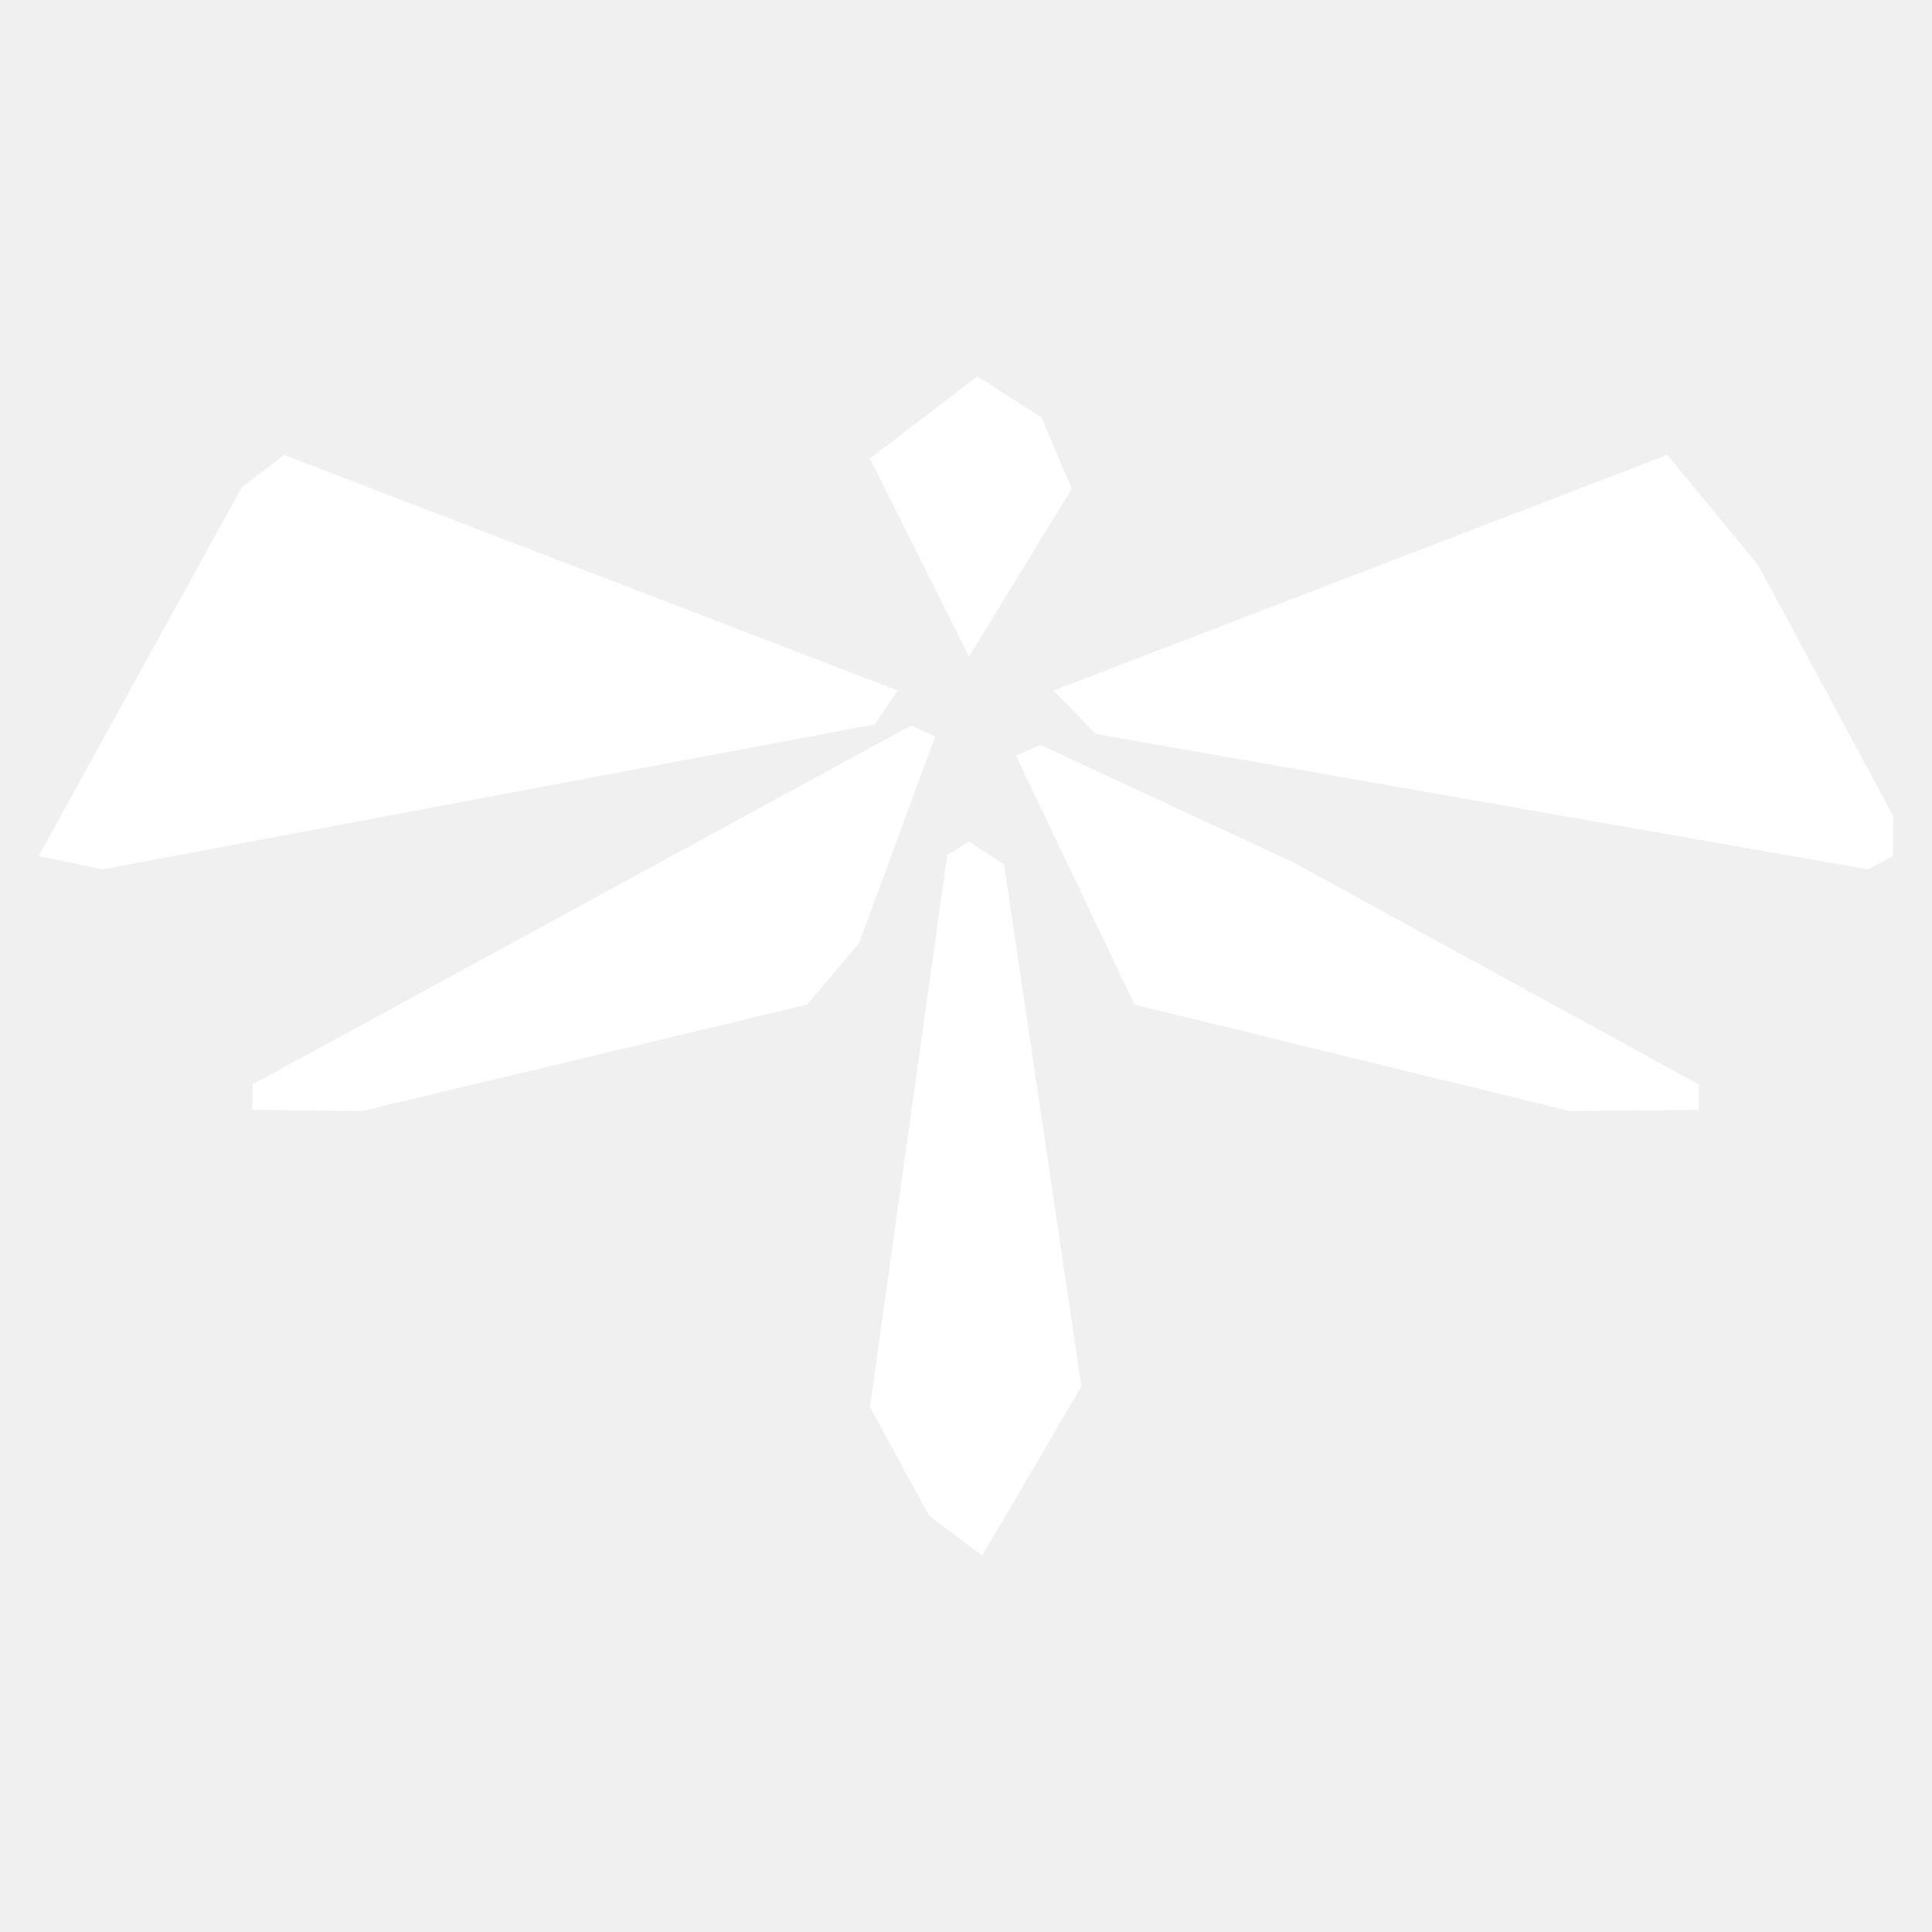
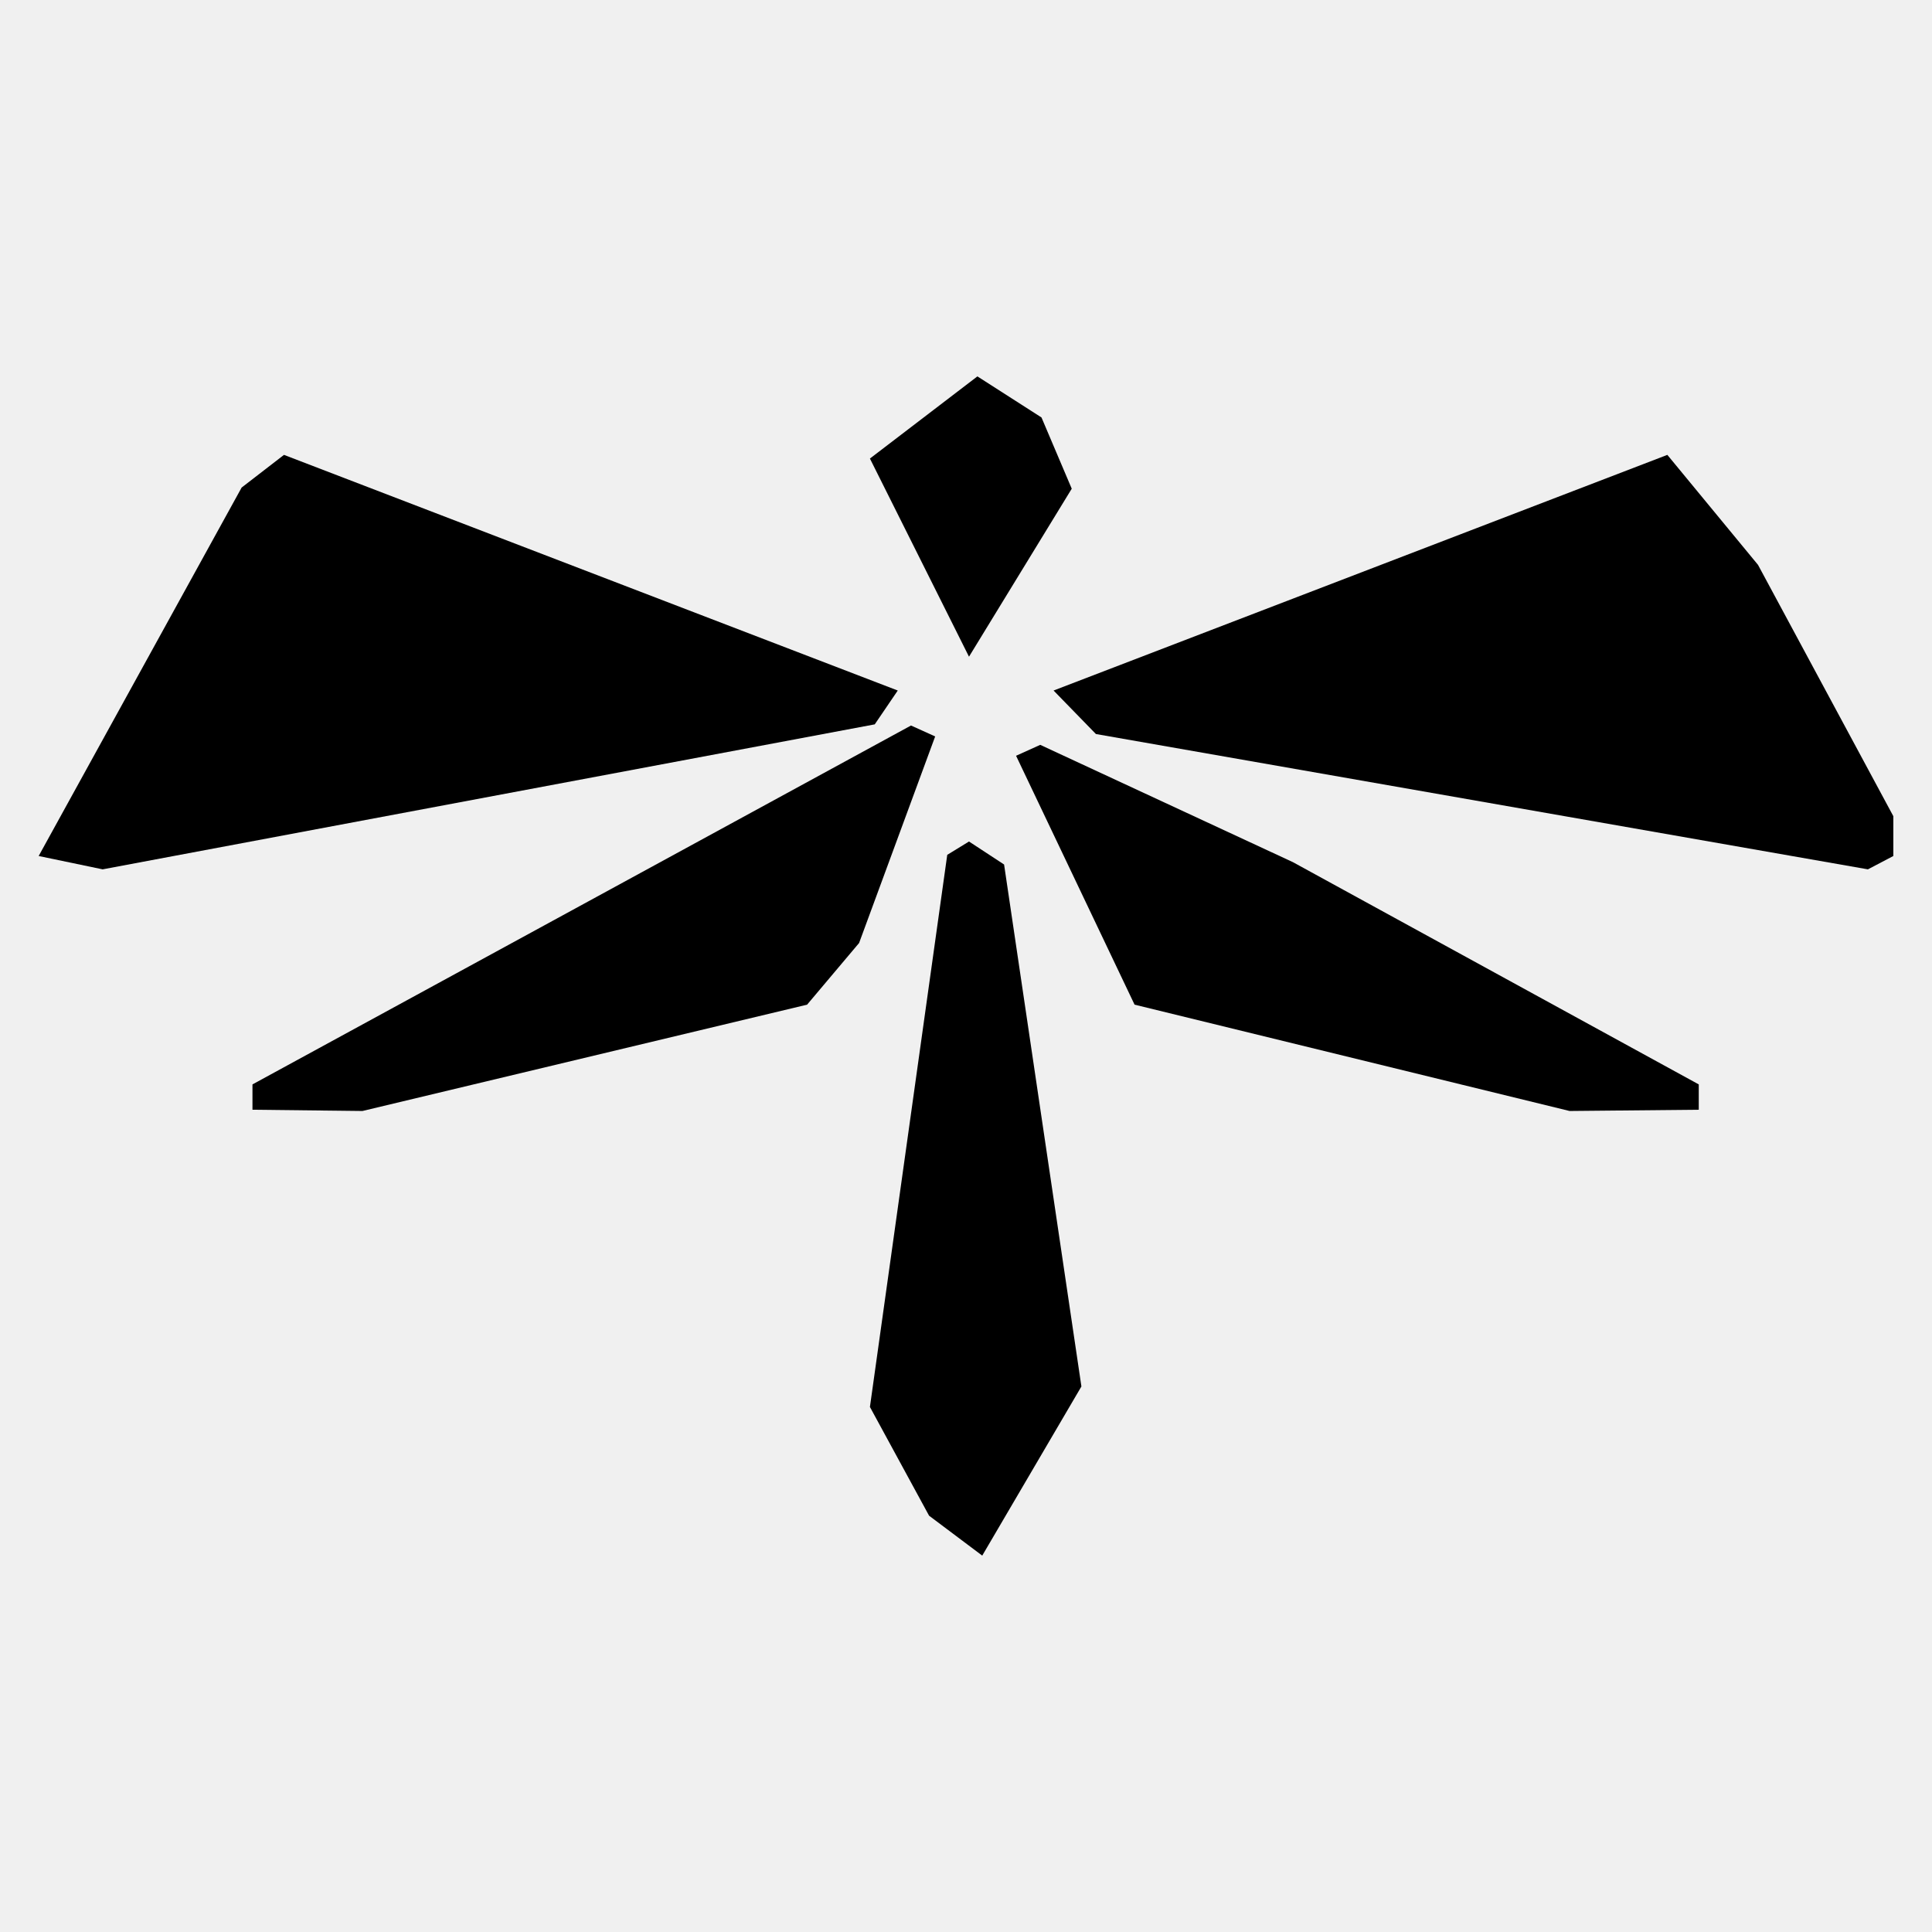
<svg xmlns="http://www.w3.org/2000/svg" viewBox="0 0 199.88 199.88" role="img" aria-label="Nemo">
-   <g fill="#ffffff">
+   <g fill="#000000">
    <polygon points="100.25,87.06 103.88,89.44 111.88,143.44 101.62,160.94 96.12,156.81 90.00,145.56 98.00,88.44" />
    <polygon points="105.12,78.19 107.62,77.06 133.75,89.19 175.75,112.19 175.75,114.81 162.38,114.94 117.38,103.94" />
    <polygon points="96.75,76.19 88.88,97.56 83.50,103.94 37.50,114.94 26.12,114.81 26.12,112.19 94.25,75.06" />
    <polygon points="195.88,88.56 193.25,89.94 113.38,75.94 109.00,71.44 172.50,47.06 181.88,58.44 195.88,84.44" />
    <polygon points="4.00,88.56 25.00,50.44 29.38,47.06 92.88,71.44 90.50,74.94 10.62,89.94" />
    <polygon points="101.12,38.94 107.75,43.19 110.88,50.56 100.25,67.94 90.00,47.44" />
  </g>
</svg>
